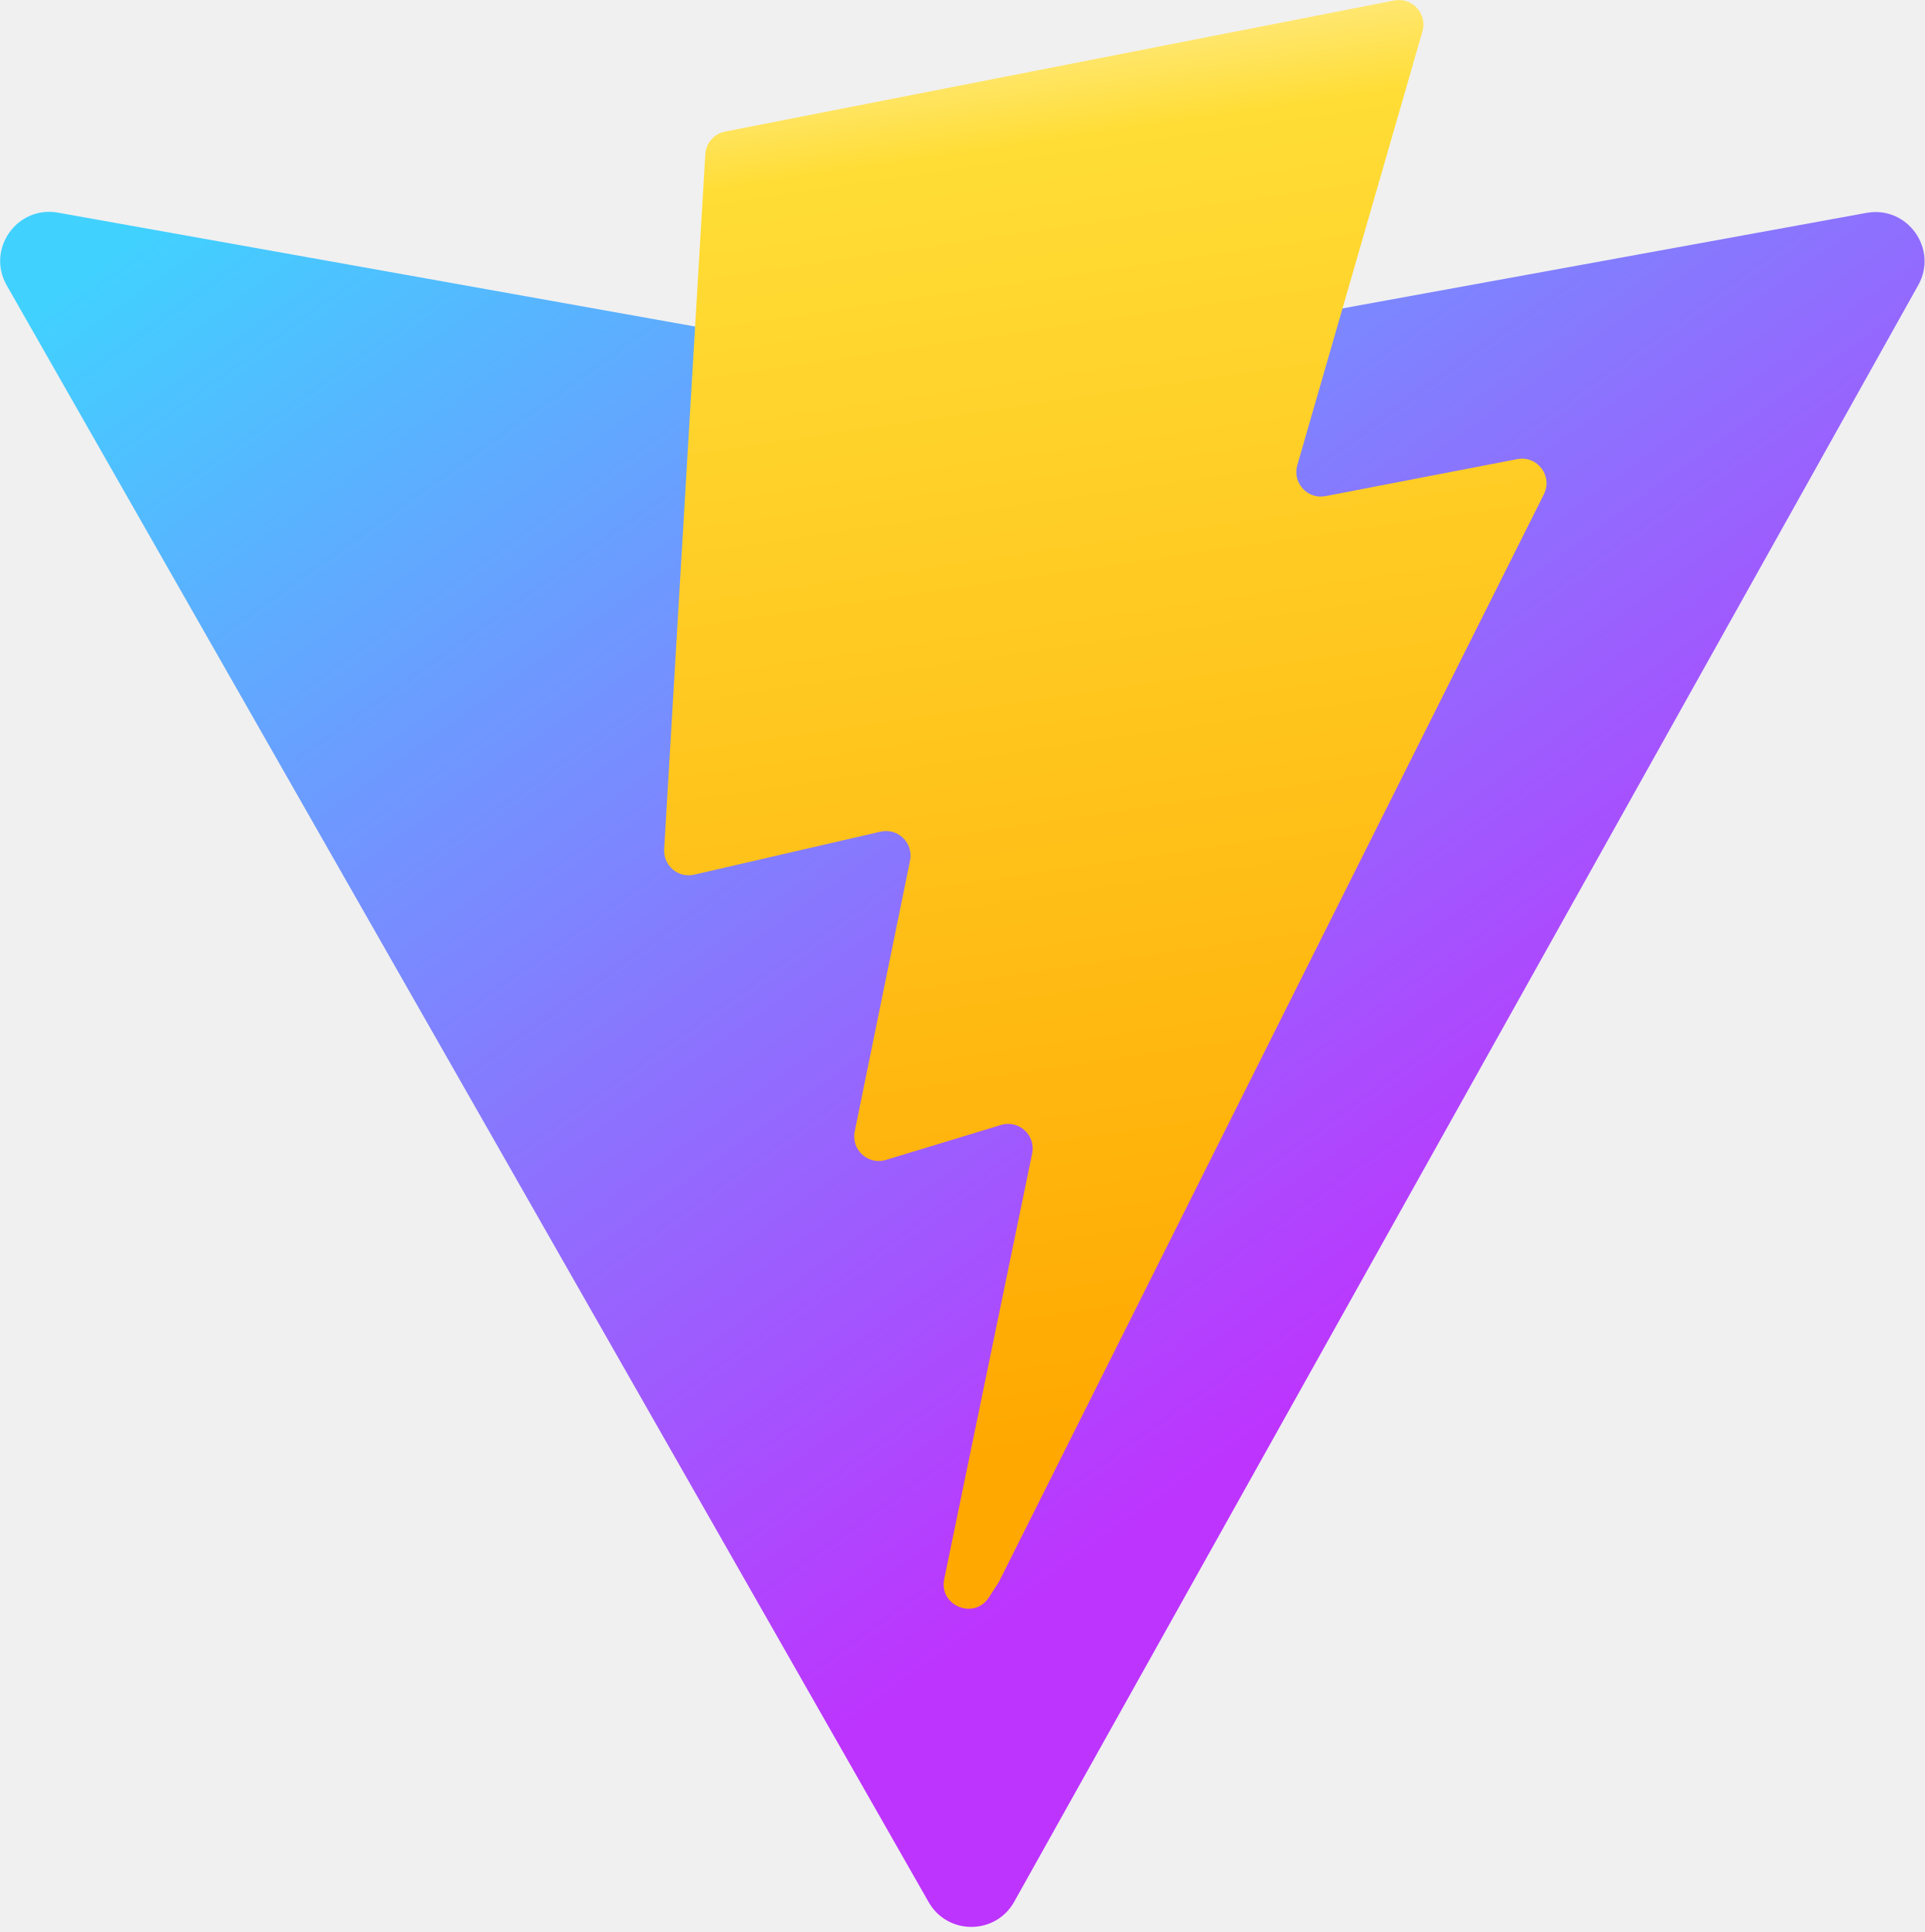
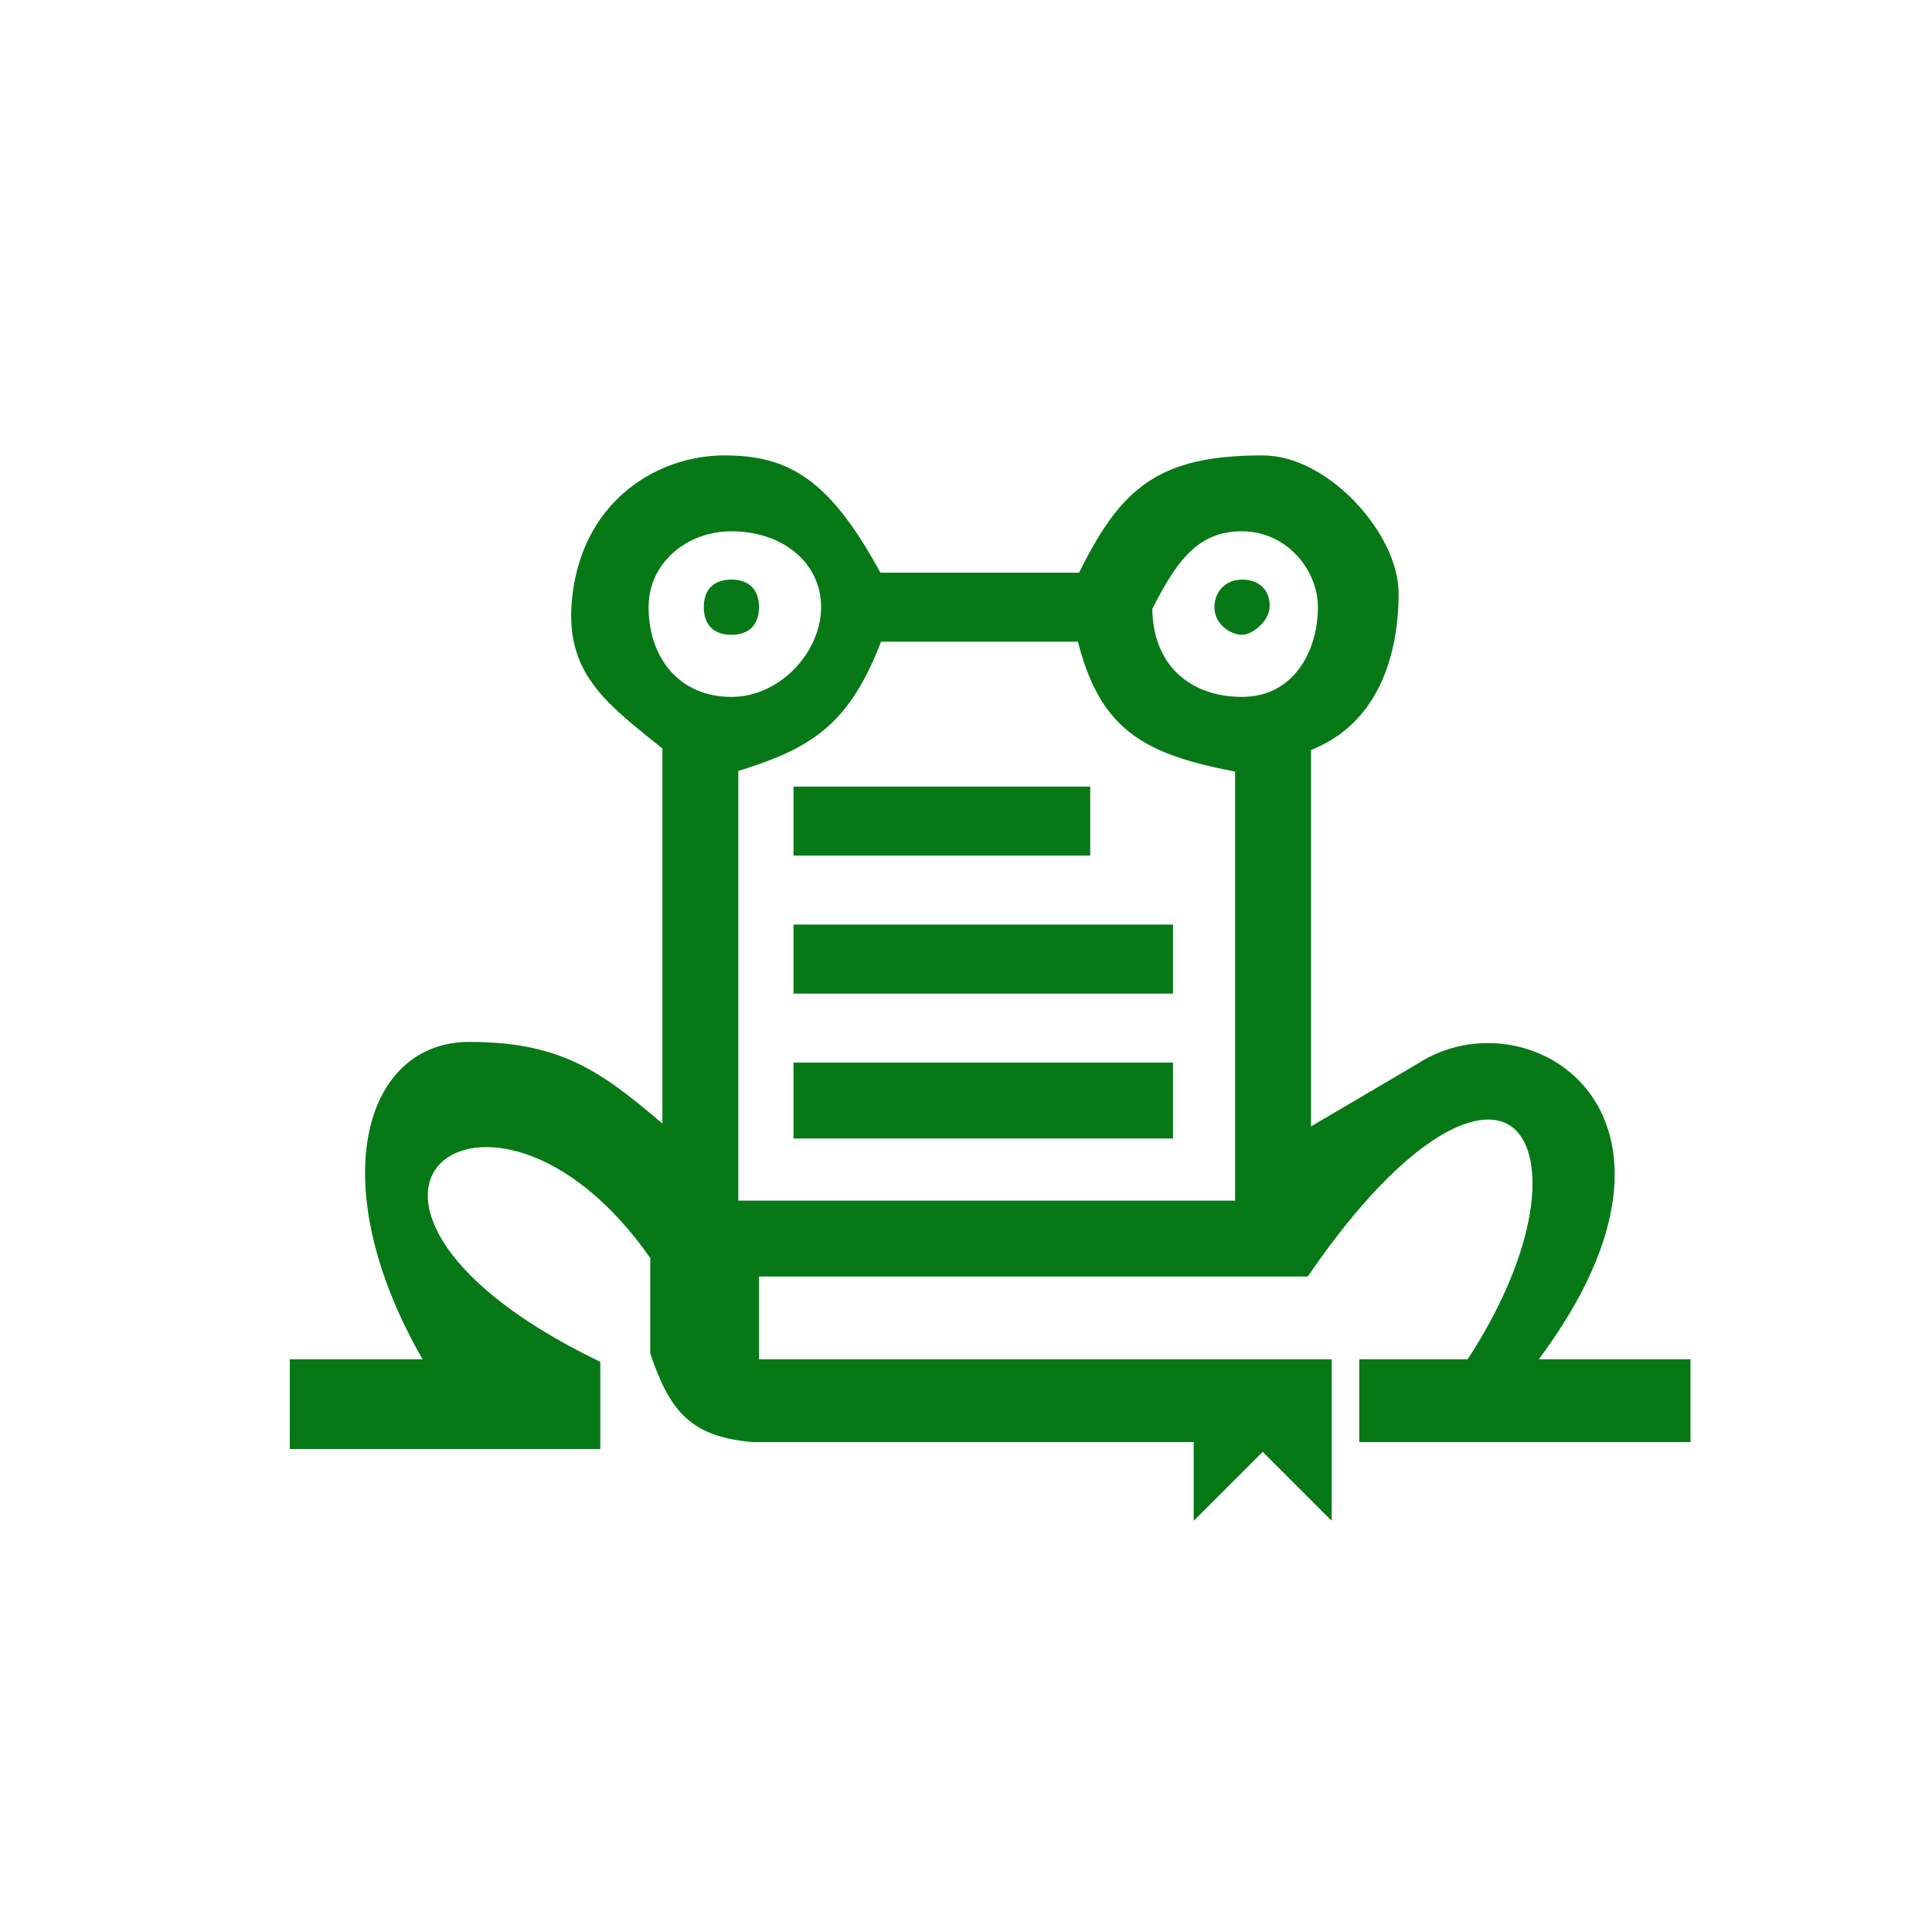
- <svg xmlns="http://www.w3.org/2000/svg" aria-hidden="true" role="img" class="iconify iconify--logos" width="31.88" height="32" preserveAspectRatio="xMidYMid meet" viewBox="0 0 256 257">
-   <defs>
-     <linearGradient id="IconifyId1813088fe1fbc01fb466" x1="-.828%" x2="57.636%" y1="7.652%" y2="78.411%">
-       <stop offset="0%" stop-color="#41D1FF" />
-       <stop offset="100%" stop-color="#BD34FE" />
-     </linearGradient>
-     <linearGradient id="IconifyId1813088fe1fbc01fb467" x1="43.376%" x2="50.316%" y1="2.242%" y2="89.03%">
-       <stop offset="0%" stop-color="#FFEA83" />
-       <stop offset="8.333%" stop-color="#FFDD35" />
-       <stop offset="100%" stop-color="#FFA800" />
-     </linearGradient>
-   </defs>
-   <path fill="url(#IconifyId1813088fe1fbc01fb466)" d="M255.153 37.938L134.897 252.976c-2.483 4.44-8.862 4.466-11.382.048L.875 37.958c-2.746-4.814 1.371-10.646 6.827-9.67l120.385 21.517a6.537 6.537 0 0 0 2.322-.004l117.867-21.483c5.438-.991 9.574 4.796 6.877 9.62Z" />
-   <path fill="url(#IconifyId1813088fe1fbc01fb467)" d="M185.432.063L96.44 17.501a3.268 3.268 0 0 0-2.634 3.014l-5.474 92.456a3.268 3.268 0 0 0 3.997 3.378l24.777-5.718c2.318-.535 4.413 1.507 3.936 3.838l-7.361 36.047c-.495 2.426 1.782 4.5 4.151 3.78l15.304-4.649c2.372-.72 4.652 1.36 4.15 3.788l-11.698 56.621c-.732 3.542 3.979 5.473 5.943 2.437l1.313-2.028l72.516-144.72c1.215-2.423-.88-5.186-3.54-4.672l-25.505 4.922c-2.396.462-4.435-1.77-3.759-4.114l16.646-57.705c.677-2.35-1.37-4.583-3.769-4.113Z" />
+ <svg xmlns="http://www.w3.org/2000/svg" width="140" height="140" viewBox="0 0 140 140" fill="none">
+   <rect width="140" height="140" fill="white" />
+   <path fill-rule="evenodd" clip-rule="evenodd" d="M87 104V109L91.5 104.5L96 109V99H54.5V92H94.5C109 71 117.5 82.5 106.624 99H99V104H122V99H110.5C124.5 81 110.663 72.5 103 77.5L94.5 82.5V54C100.14 52.011 100.851 46 100.851 43C100.851 38.989 96 33.5 91.5 33.5C84 33.5 81.541 35.809 78.5 42H63.5C59.816 35.136 57 33.5 52.5 33.5C48 33.5 42.866 36.455 42 43C41.307 48.233 43.906 50.316 47.881 53.503C48.084 53.666 48.29 53.831 48.5 54V82.5C43.593 78.298 40.857 76 34 76C26.5 76 23.96 86.539 31.5 99H21.5V104.5H43V99C18.5 87 35.5 73.5 47.619 91V98C49.045 102.168 50.472 103.597 54.5 104H87ZM90 55.5C83.094 54.208 80.098 52.61 78.5 46H63.5C61.15 52.291 58.478 53.825 53 55.5V87.5H90V55.5ZM58 57.5V61.5H78.5V57.5H58ZM58 67.5V71.5H84.5V67.5H58ZM58 77.5V82H84.5V77.5H58ZM83 44C84.84 40.36 86.5 38 90 38C93.5 38 96 41 96 44C96 47.5 94 51 90 51C86 51 83 48.5 83 44ZM88.5 44C88.5 43.242 89 42.5 90 42.5C91 42.5 91.558 43.069 91.5 44C91.457 44.721 90.5 45.5 90 45.5C89.5 45.5 88.5 45 88.5 44ZM46.5 44C46.5 40.5 49.5 38 53 38C57 38 60 40.5 60 44C60 47.5 56.822 51 53 51C49 51 46.5 48 46.5 44ZM53 42.5C51.993 42.5 51.5 43 51.5 44C51.5 45 52 45.5 53 45.5C54 45.5 54.5 45 54.5 44C54.5 43 54 42.5 53 42.5Z" fill="#067916" stroke="#067916" />
</svg>
